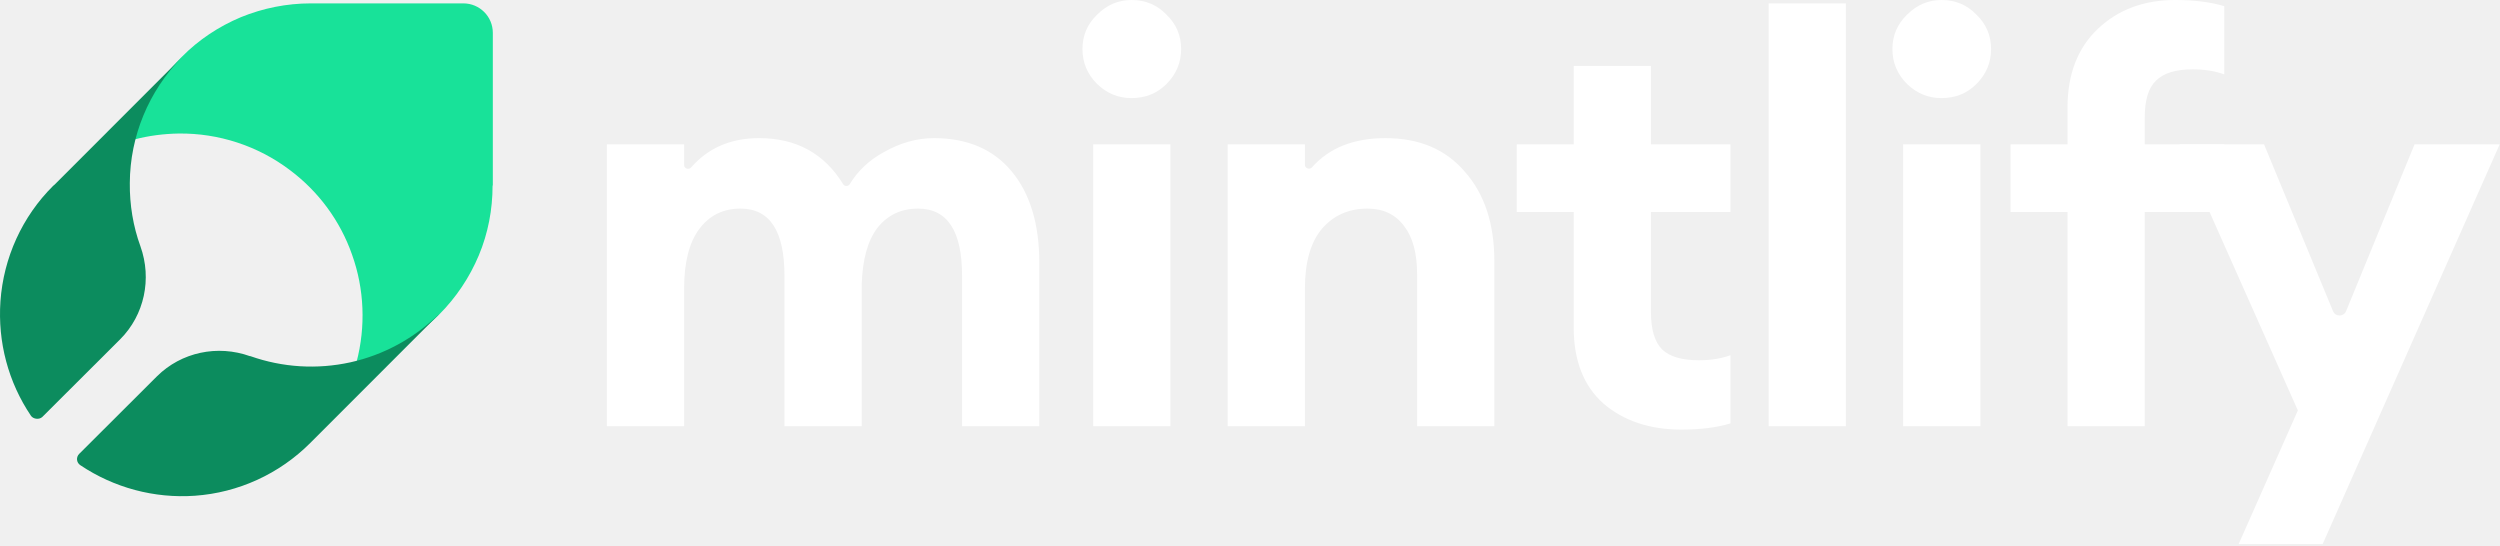
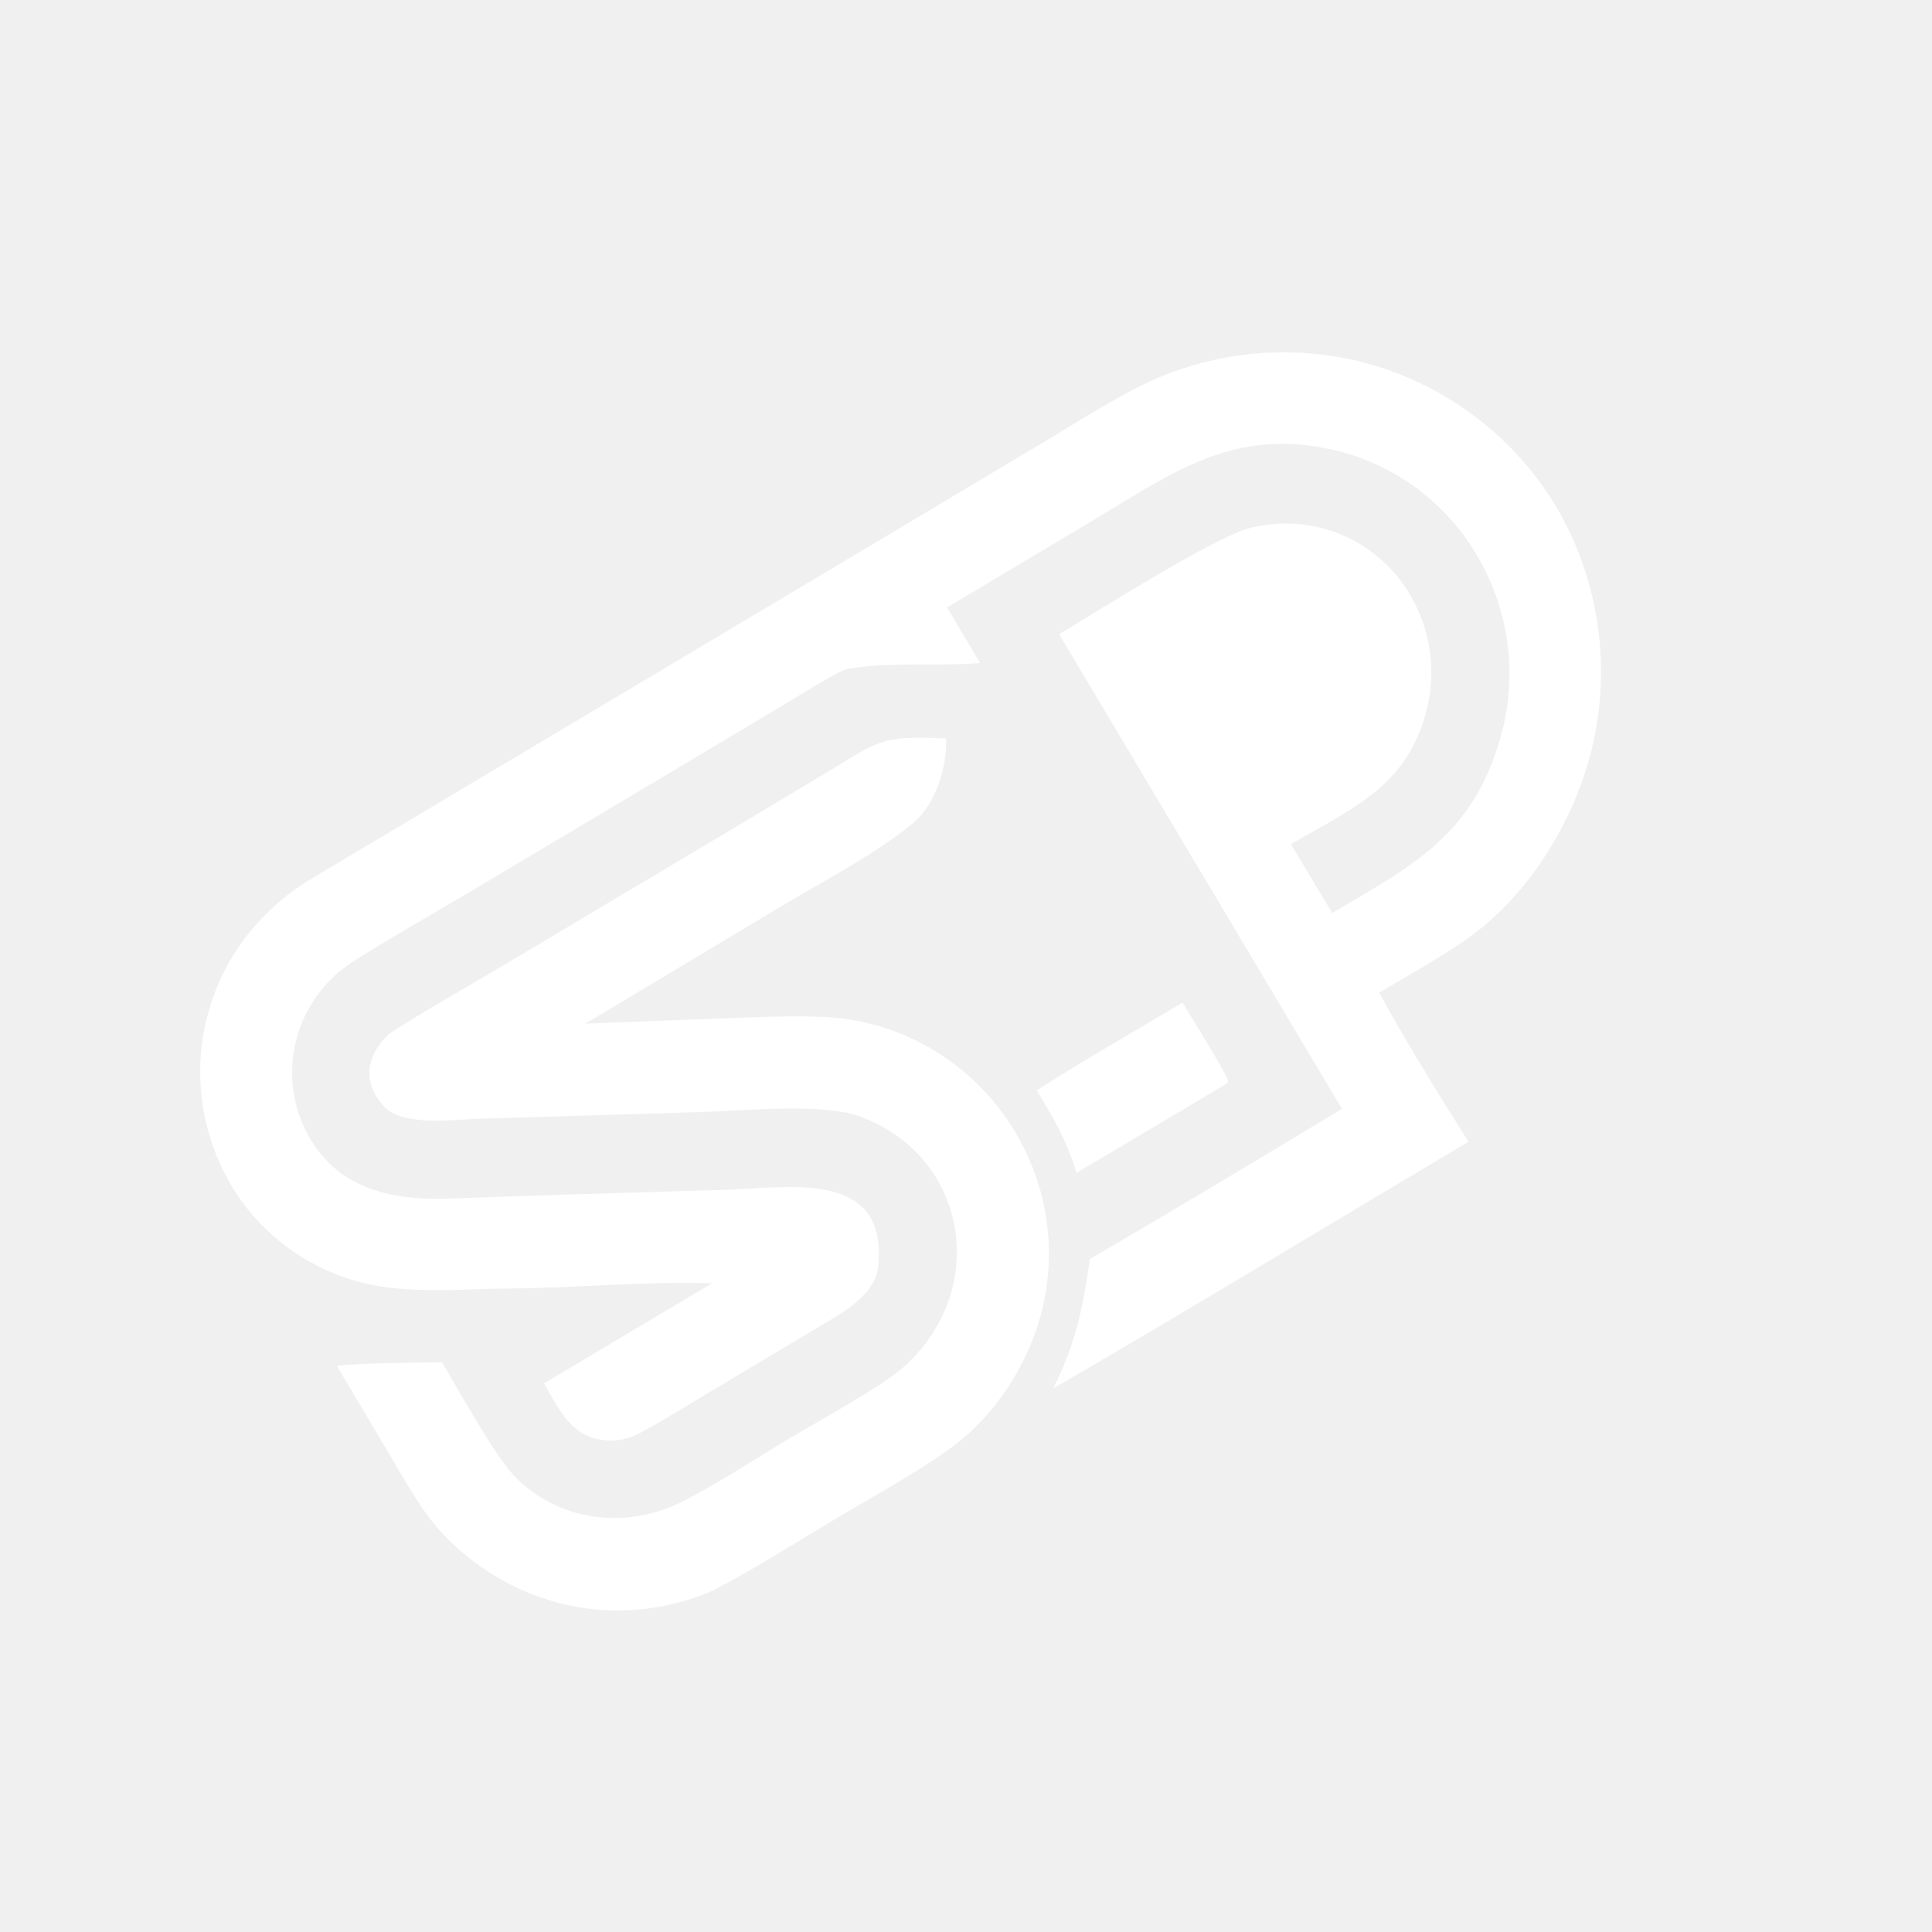
- <svg xmlns="http://www.w3.org/2000/svg" width="1682" height="367" viewBox="0 0 1682 367" fill="none">
-   <path d="M1562.69 366.037H1506.17L1546 276.14L1466.34 97.105H1523.24L1569.66 209.337C1571.28 213.26 1576.84 213.253 1578.45 209.325L1624.52 97.105H1681.79L1562.69 366.037Z" fill="white" />
-   <path d="M1391.02 286.761V142.622H1352.71V97.104H1391.02V72.449C1391.02 49.943 1397.85 32.242 1411.5 19.345C1425.16 6.448 1442.48 0 1463.47 0C1476.37 0 1487.37 1.391 1496.47 4.172V50.069C1490.4 47.793 1483.32 46.656 1475.23 46.656C1463.85 46.656 1455.63 49.184 1450.57 54.242C1445.51 59.046 1442.99 67.265 1442.99 78.897V97.104H1496.47V142.622H1442.99V286.761H1391.02Z" fill="white" />
-   <path d="M1306.22 66.001C1297.37 66.001 1289.66 62.84 1283.08 56.518C1276.51 49.943 1273.22 42.104 1273.22 33C1273.22 23.897 1276.51 16.184 1283.08 9.862C1289.66 3.287 1297.37 0 1306.22 0C1315.58 0 1323.42 3.287 1329.74 9.862C1336.31 16.184 1339.6 23.897 1339.6 33C1339.6 42.104 1336.31 49.943 1329.74 56.518C1323.42 62.84 1315.58 66.001 1306.22 66.001ZM1280.43 286.761V97.104H1332.39V286.761H1280.43Z" fill="white" />
-   <path d="M1189.94 286.761V2.276H1241.91V286.761H1189.94Z" fill="white" />
-   <path d="M1131.24 289.037C1110 289.037 1092.55 283.221 1078.89 271.588C1065.49 259.703 1058.79 242.634 1058.79 220.381V142.622H1020.48V97.104H1058.79V44.38H1110.76V97.104H1164.24V142.622H1110.76V210.14C1110.76 221.772 1113.29 230.117 1118.34 235.174C1123.4 239.979 1131.62 242.381 1143 242.381C1151.09 242.381 1158.17 241.243 1164.24 238.967V284.864C1155.14 287.646 1144.14 289.037 1131.24 289.037Z" fill="white" />
-   <path d="M825.979 286.761V97.104H877.945V110.967C877.945 113.311 881.135 114.347 882.688 112.591C894.273 99.485 910.773 92.932 932.187 92.932C954.946 92.932 972.774 100.518 985.67 115.69C998.82 130.61 1005.39 150.587 1005.39 175.622V286.761H953.429V184.346C953.429 170.438 950.521 159.691 944.704 152.104C938.888 144.265 930.67 140.346 920.049 140.346C907.405 140.346 897.164 144.898 889.325 154.001C881.738 163.105 877.945 176.507 877.945 194.208V286.761H825.979Z" fill="white" />
-   <path d="M761.286 66.001C752.436 66.001 744.723 62.84 738.148 56.518C731.574 49.943 728.286 42.104 728.286 33C728.286 23.897 731.574 16.184 738.148 9.862C744.723 3.287 752.436 0 761.286 0C770.643 0 778.482 3.287 784.804 9.862C791.379 16.184 794.666 23.897 794.666 33C794.666 42.104 791.379 49.943 784.804 56.518C778.482 62.84 770.643 66.001 761.286 66.001ZM735.493 286.761V97.104H787.459V286.761H735.493Z" fill="white" />
-   <path d="M647.273 286.761V185.484C647.273 155.392 637.411 140.346 617.686 140.346C606.307 140.346 597.204 144.645 590.376 153.242C583.801 161.84 580.261 174.61 579.755 191.553V286.761H527.789V185.484C527.789 155.392 517.927 140.346 498.203 140.346C486.571 140.346 477.341 144.898 470.513 154.001C463.685 163.105 460.272 176.507 460.272 194.208V286.761H408.306V97.104H460.272V111.103C460.272 113.435 463.407 114.462 464.939 112.704C476.419 99.522 491.68 92.932 510.72 92.932C535.742 92.932 554.588 103.262 567.259 123.923C568.258 125.553 570.718 125.527 571.712 123.894C577.189 114.891 584.802 107.731 594.548 102.414C605.675 96.093 616.928 92.932 628.307 92.932C650.813 92.932 668.261 100.391 680.652 115.311C693.043 130.231 699.239 150.714 699.239 176.76V286.761H647.273Z" fill="white" />
-   <path d="M331.569 124.833V22.09C331.569 11.065 322.625 2.276 311.764 2.276H209.069C192.938 2.276 176.967 5.472 162.113 11.544C147.26 17.775 133.685 26.724 122.345 38.228L121.546 39.027C106.533 54.207 95.833 73.062 90.402 93.834C100.145 91.277 110.206 89.999 120.268 89.839C147.1 89.52 173.453 98.148 194.855 114.287C214.18 128.668 228.873 148.481 236.859 171.331C245.164 194.5 246.122 219.746 239.893 243.554C260.496 238.122 279.503 227.416 294.675 212.396L295.474 211.597C306.813 200.252 315.917 186.67 322.145 171.81C328.374 156.95 331.409 140.971 331.409 124.833H331.569Z" fill="#18E299" />
-   <path d="M87.337 123.098C87.496 91.579 100.066 61.334 122.182 38.73L36.739 124.212C36.421 124.531 36.102 124.69 35.784 125.008C14.941 145.702 2.371 173.4 0.303 202.69C-1.607 230.07 5.553 257.131 20.828 279.736C22.285 281.892 26.238 282.601 28.466 280.532L80.813 228.319C97.202 211.923 102.293 187.568 94.497 165.759C89.564 152.229 87.178 137.743 87.337 123.098Z" fill="#0C8C5E" />
-   <path d="M294.976 211.605C278.587 227.683 258.062 238.826 235.786 243.761C213.351 248.695 190.121 247.263 168.482 239.622C168.482 239.622 168.323 239.622 168.164 239.622C146.365 231.822 122.022 236.916 105.633 253.153L53.285 305.365C51.057 307.594 51.376 311.255 54.081 313.006C76.674 328.129 103.724 335.451 131.091 333.541C160.368 331.472 187.894 318.896 208.737 298.043L209.533 297.247L294.976 211.765V211.605Z" fill="#0C8C5E" />
+ <svg xmlns="http://www.w3.org/2000/svg" width="500" height="500" viewBox="0 0 500 500" fill="none">
+   <path d="M76.472 230.107C77.452 229.343 80.304 227.577 81.456 226.891C130.346 197.802 179.229 168.647 228.088 139.512L270.357 114.277C280.245 108.371 293.16 99.914 303.712 96.187C318.978 90.645 335.528 89.678 351.333 93.406C372.761 98.596 391.236 112.115 402.655 130.972C414.002 150.227 417.251 173.196 411.692 194.847C407.096 212.661 396.114 230.674 381.366 241.737C374.637 246.786 364.347 252.495 356.921 256.894C362.65 267.588 373.455 285.079 380.046 295.484C344.281 316.72 308.448 338.526 272.508 359.373C278.262 348.254 280.382 338.078 282.039 325.869C303.887 313.066 325.64 300.104 347.298 286.973L274.105 164.127C283.819 158.306 313.735 139.388 322.926 136.813C329.005 135.13 335.411 135.034 341.534 136.534C362.511 141.619 374.514 163.367 369.159 184.003C364.072 203.601 350.068 209.12 334.113 218.466C337.587 224.408 341.235 230.359 344.783 236.267C366.12 223.699 382.003 215.783 388.854 188.876C392.69 173.53 390.303 157.292 382.216 143.7C374.355 130.292 361.456 120.587 346.393 116.747C319.602 110.037 303.561 122.33 282.213 135.064L245.1 157.207L253.652 171.597C243.262 172.462 229.363 171.218 219.195 173.157C217.097 173.556 206.489 180.194 204.001 181.683L176.457 198.151L120.319 231.584C111.094 237.069 100.154 243.22 91.223 248.953C83.52 253.93 78.137 261.788 76.278 270.766C74.469 279.61 76.27 288.809 81.279 296.317C89.51 308.531 103.087 310.692 116.749 310.174C126.485 309.806 136.251 309.494 145.988 309.176L189.054 307.873C204.8 307.277 229.989 302.793 227.239 328.02C226.621 333.686 220.831 337.994 216.37 340.717L181.141 361.77C177.401 363.999 166.621 370.731 163.316 371.907C160.262 372.975 156.956 373.093 153.834 372.247C147.094 370.406 144.056 363.646 140.811 358.015L184.264 332.113C167.359 331.533 149.416 333.335 132.423 333.454C120.965 333.534 109.432 334.703 98.012 332.851C83.682 330.414 70.886 322.443 62.383 310.657C53.681 298.351 50.151 283.124 52.548 268.242C55.13 252.536 63.611 239.367 76.472 230.107Z" fill="white" />
+   <path d="M100.757 267.533C109.593 261.74 120.99 255.358 130.189 249.881L185.262 217.082L212.709 200.668C227.378 191.887 227.308 190.264 244.865 191.118C245.144 198.641 242.074 208.226 236.295 213.021C226.958 220.767 214.036 227.514 203.559 233.729L151.49 264.914L188.344 263.506C196.627 263.211 207.553 262.69 215.698 263.367C220.21 263.734 224.664 264.621 228.972 266.008C244.69 271.126 257.683 282.359 265.016 297.172C272.325 311.768 273.465 328.689 268.181 344.139C264.762 354.16 258.95 363.198 251.251 370.47C243.434 377.854 225.751 387.366 215.75 393.359C206.468 398.923 193.196 407.302 183.872 411.921C160.144 421.804 134.092 416.344 115.879 398.283C109.581 392.037 105.392 384.13 100.893 376.573L87.183 353.487C94.435 352.644 106.89 352.724 114.429 352.549C118.868 360.135 128.356 377.41 133.827 382.747C140.786 389.506 150.194 393.146 159.892 392.832C164.835 392.724 169.71 391.661 174.25 389.7C181.109 386.738 193.855 378.62 200.914 374.313C209.801 368.889 221.782 362.419 230.094 356.703C232.363 355.165 234.464 353.392 236.362 351.414C256.106 330.617 248.983 298.283 222.207 288.831C212.62 285.446 192.664 287.444 181.635 287.793L123.812 289.545C117.293 289.744 104.406 291.533 99.548 286.491C93.605 280.324 94.651 273.195 100.757 267.533Z" fill="white" />
+   <path d="M268.328 282.161C280.243 274.52 293.802 266.791 306.038 259.479C308.274 263.176 316.882 276.982 317.902 279.777L317.32 280.527L278.6 303.551C275.999 295.03 272.806 289.656 268.328 282.161Z" fill="white" />
</svg>
